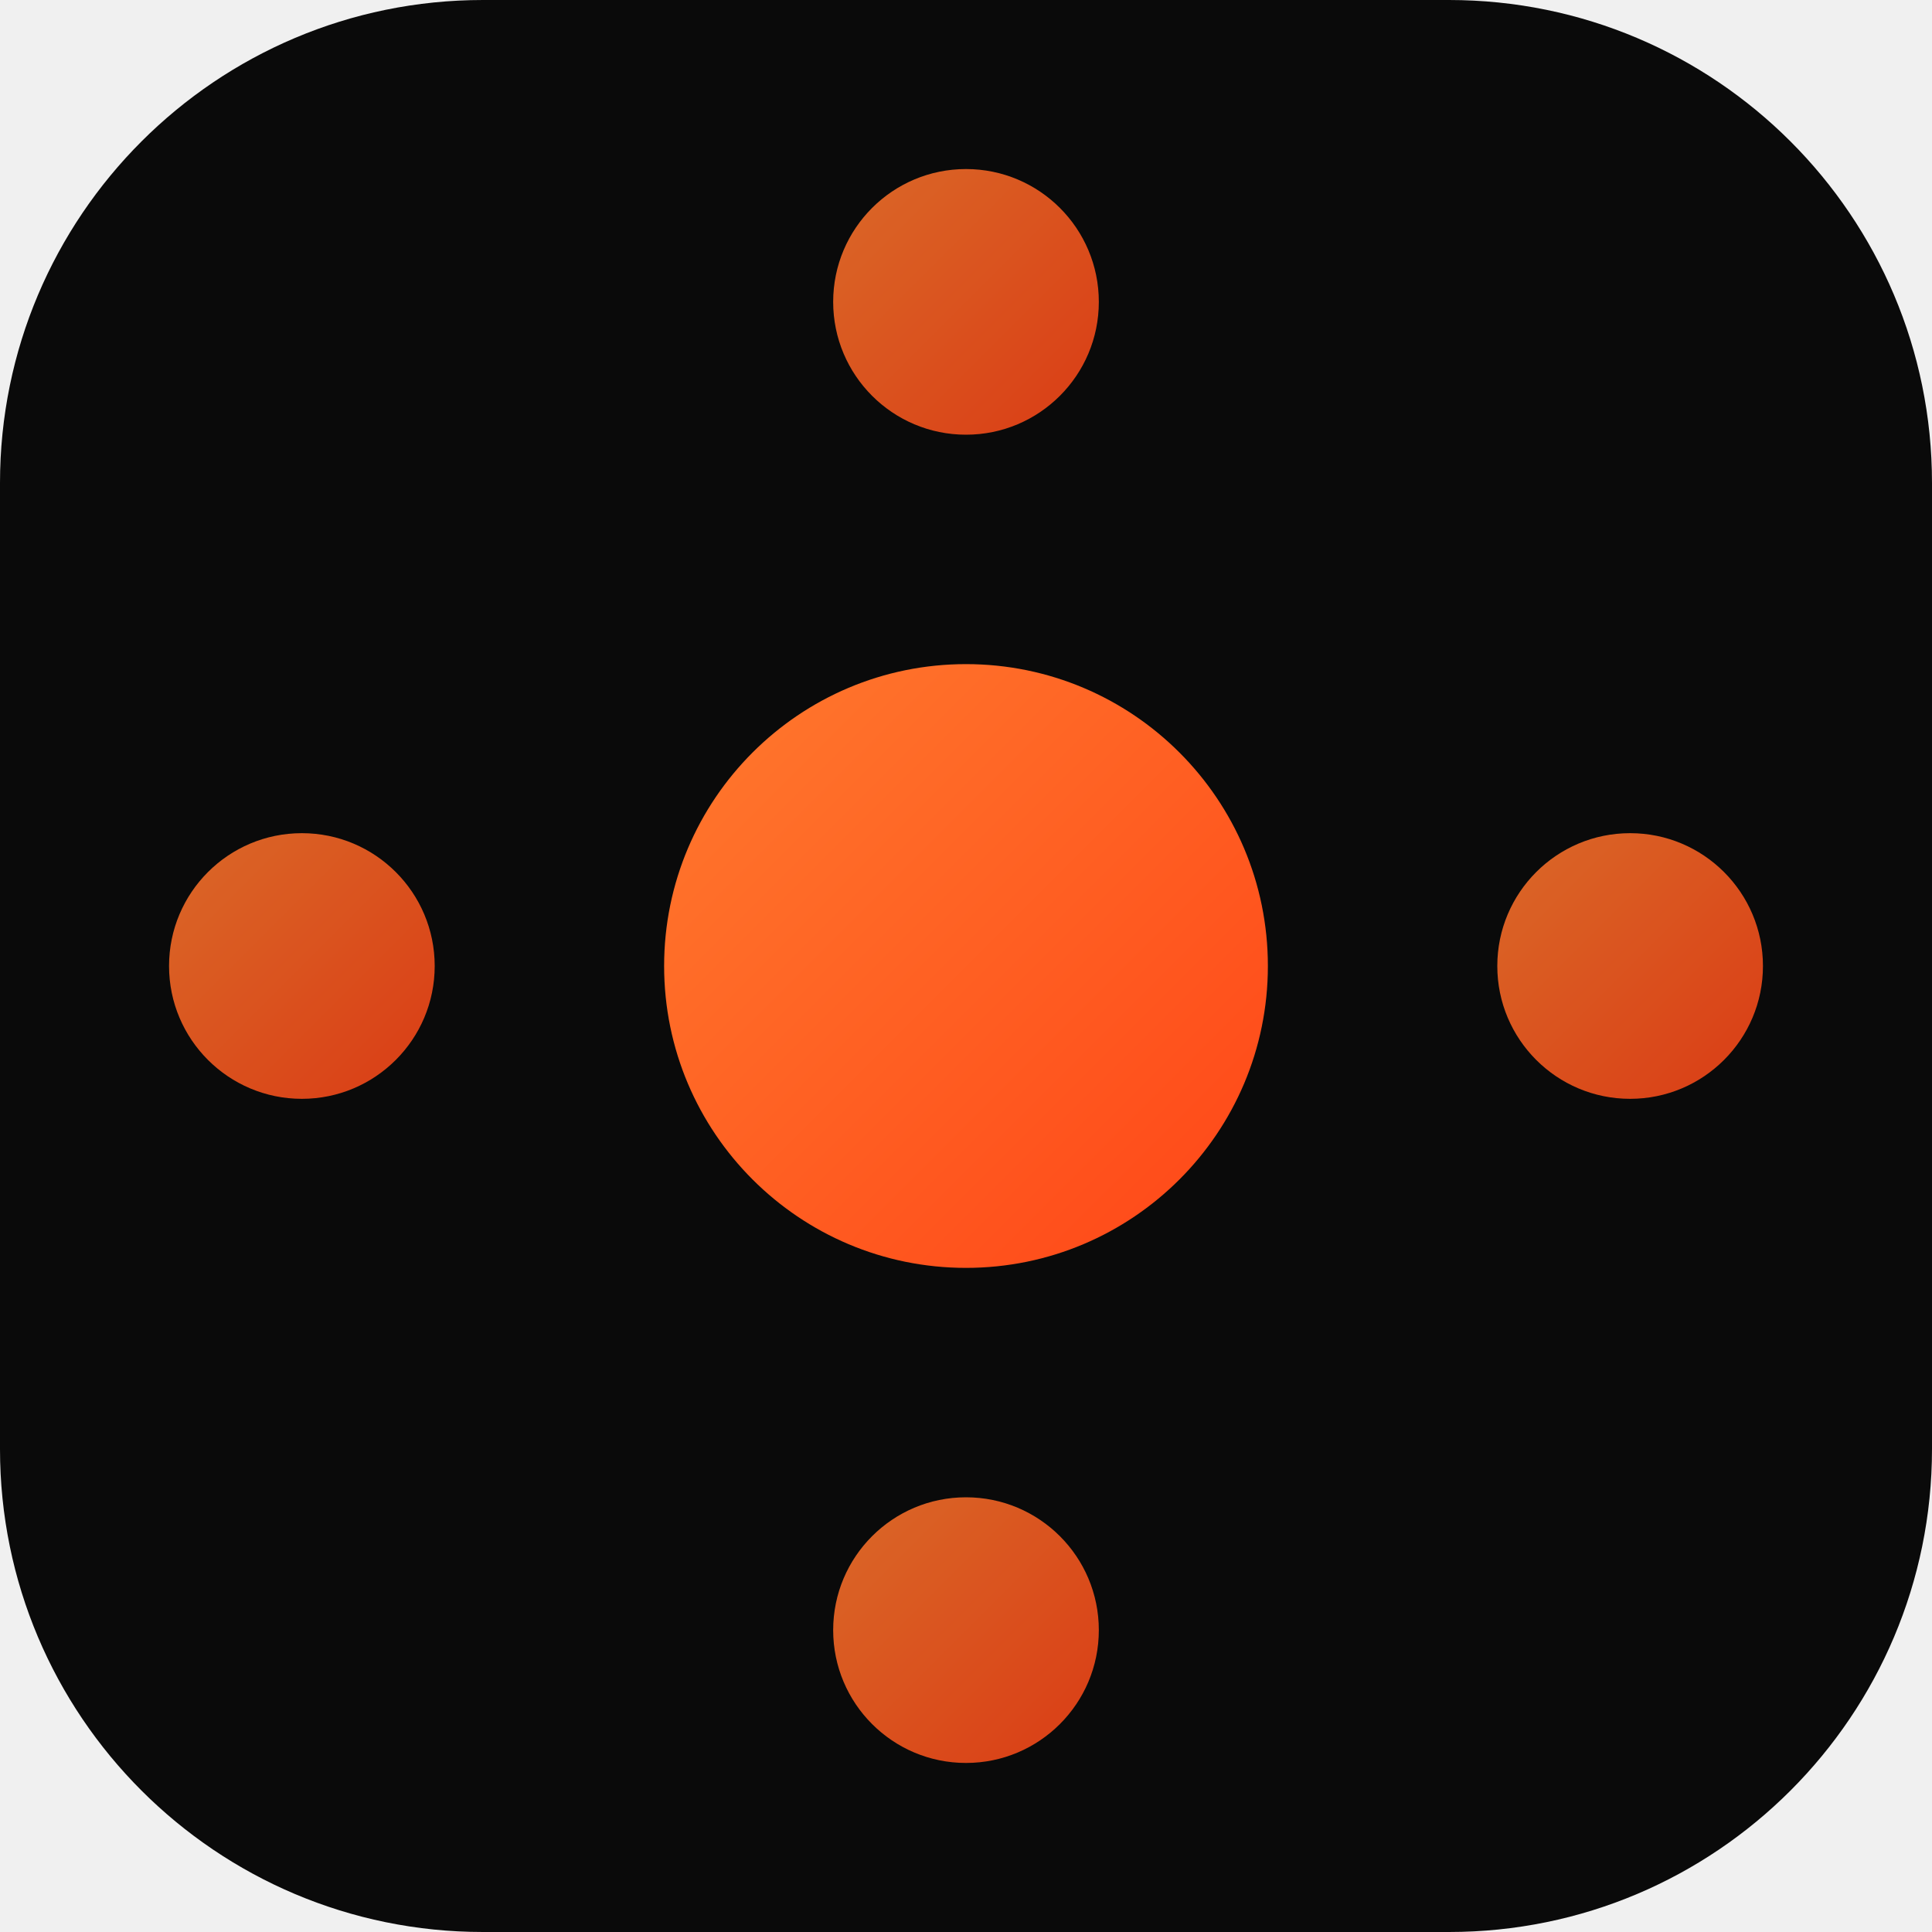
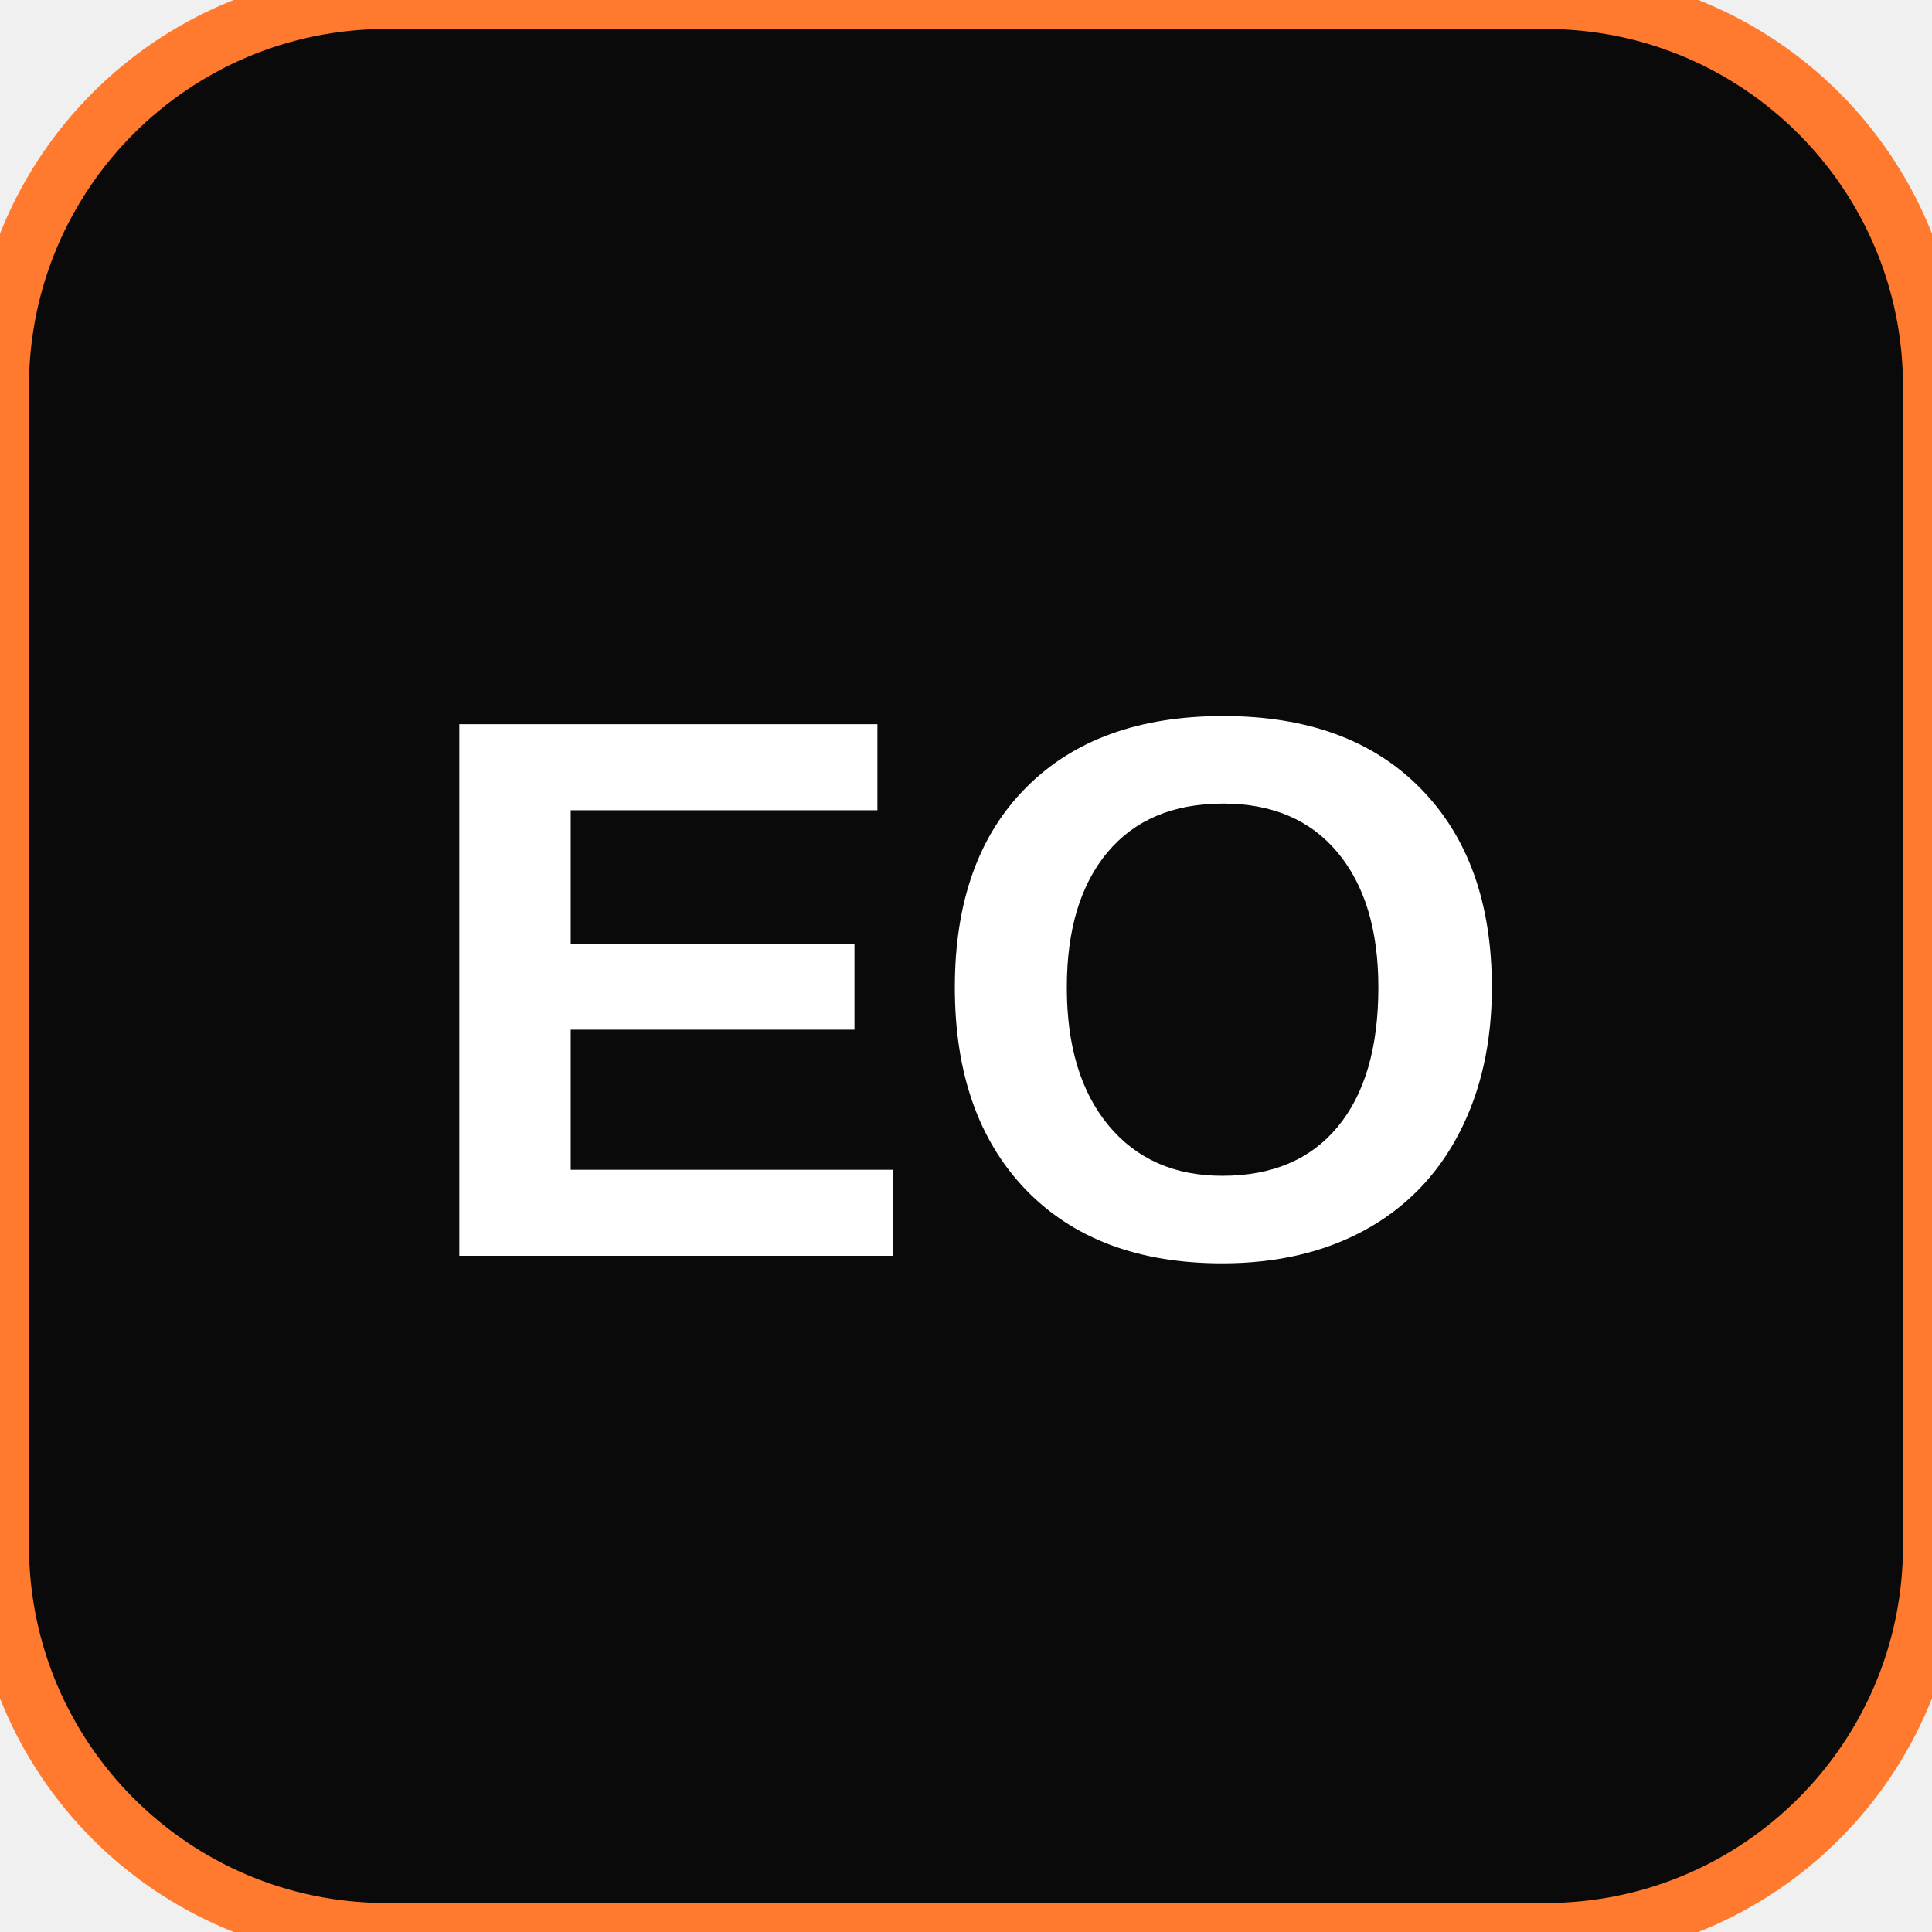
- <svg xmlns="http://www.w3.org/2000/svg" viewBox="0 0 32 32">
-   <defs>
-     <linearGradient id="g" x1="0" y1="0" x2="1" y2="1">
-       <stop offset="0%" stop-color="#FF7A2E" />
-       <stop offset="100%" stop-color="#FF4517" />
-     </linearGradient>
-   </defs>
-   <rect width="32" height="32" rx="8" fill="#0A0A0A" />
-   <circle cx="16" cy="16" r="5" fill="url(#g)" />
-   <circle cx="16" cy="5" r="2.2" fill="url(#g)" opacity="0.85" />
-   <circle cx="27" cy="16" r="2.2" fill="url(#g)" opacity="0.85" />
-   <circle cx="16" cy="27" r="2.2" fill="url(#g)" opacity="0.85" />
-   <circle cx="5" cy="16" r="2.2" fill="url(#g)" opacity="0.85" />
+ <svg xmlns="http://www.w3.org/2000/svg" viewBox="0 0 100 100">
+   <rect width="100" height="100" rx="20" fill="#0A0A0A" />
+   <rect width="100" height="100" rx="20" fill="none" stroke="#FF7A2E" stroke-width="3" />
+   <text x="50" y="65" font-family="'Space Grotesk', 'Helvetica Neue', Arial, sans-serif" font-size="40" font-weight="700" fill="#FFFFFF" text-anchor="middle">EO</text>
</svg>
